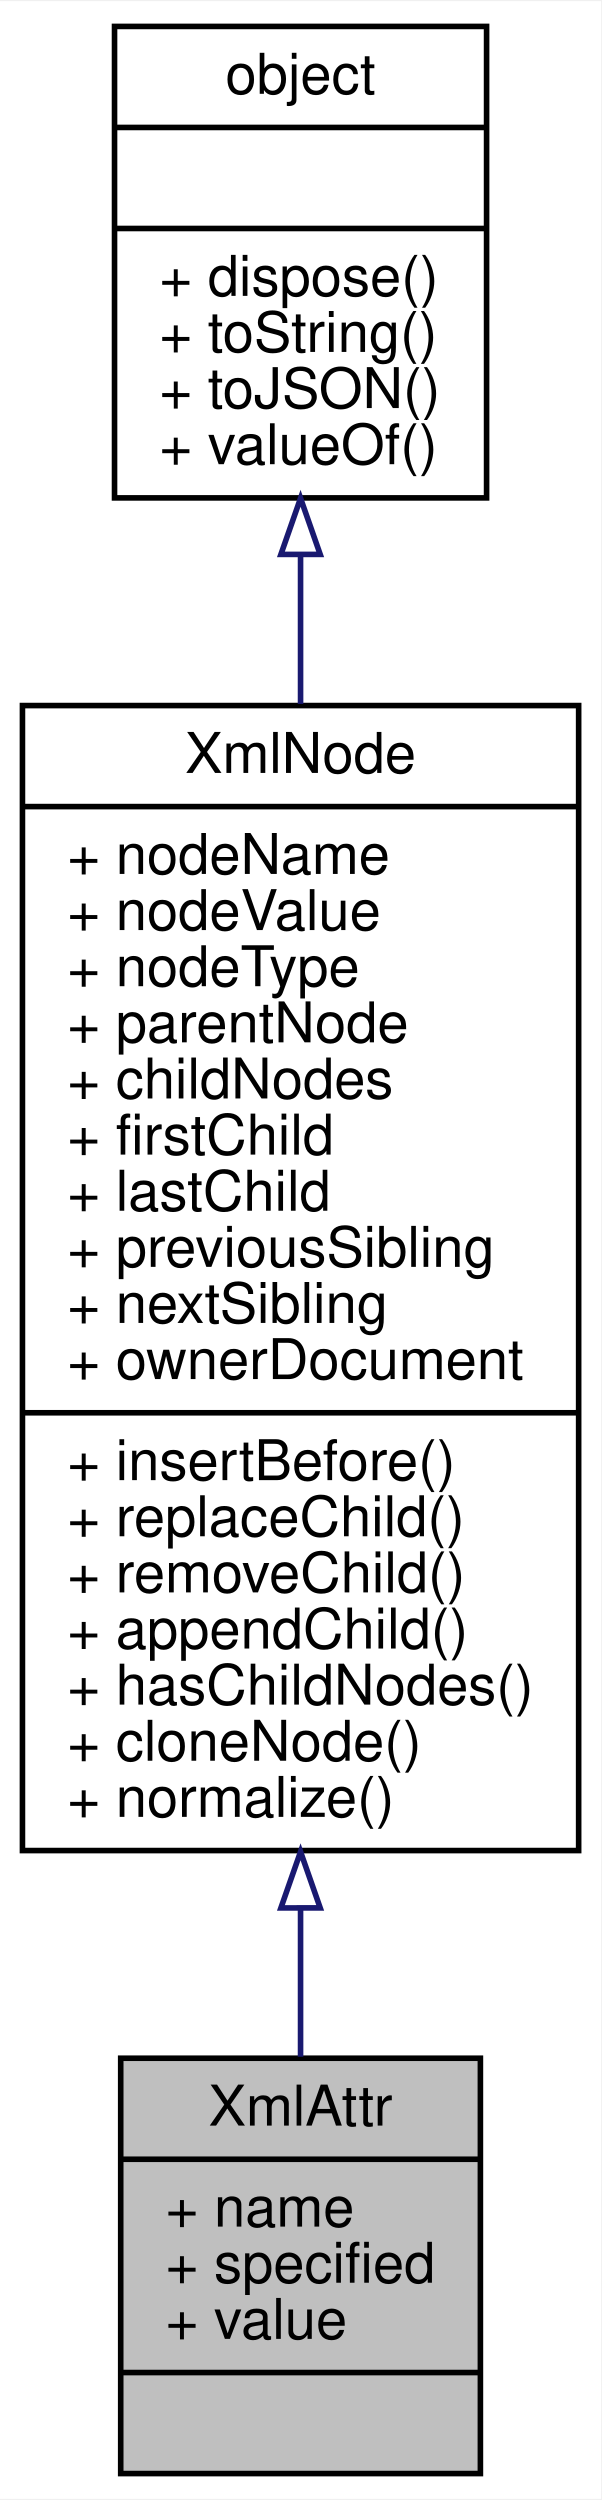
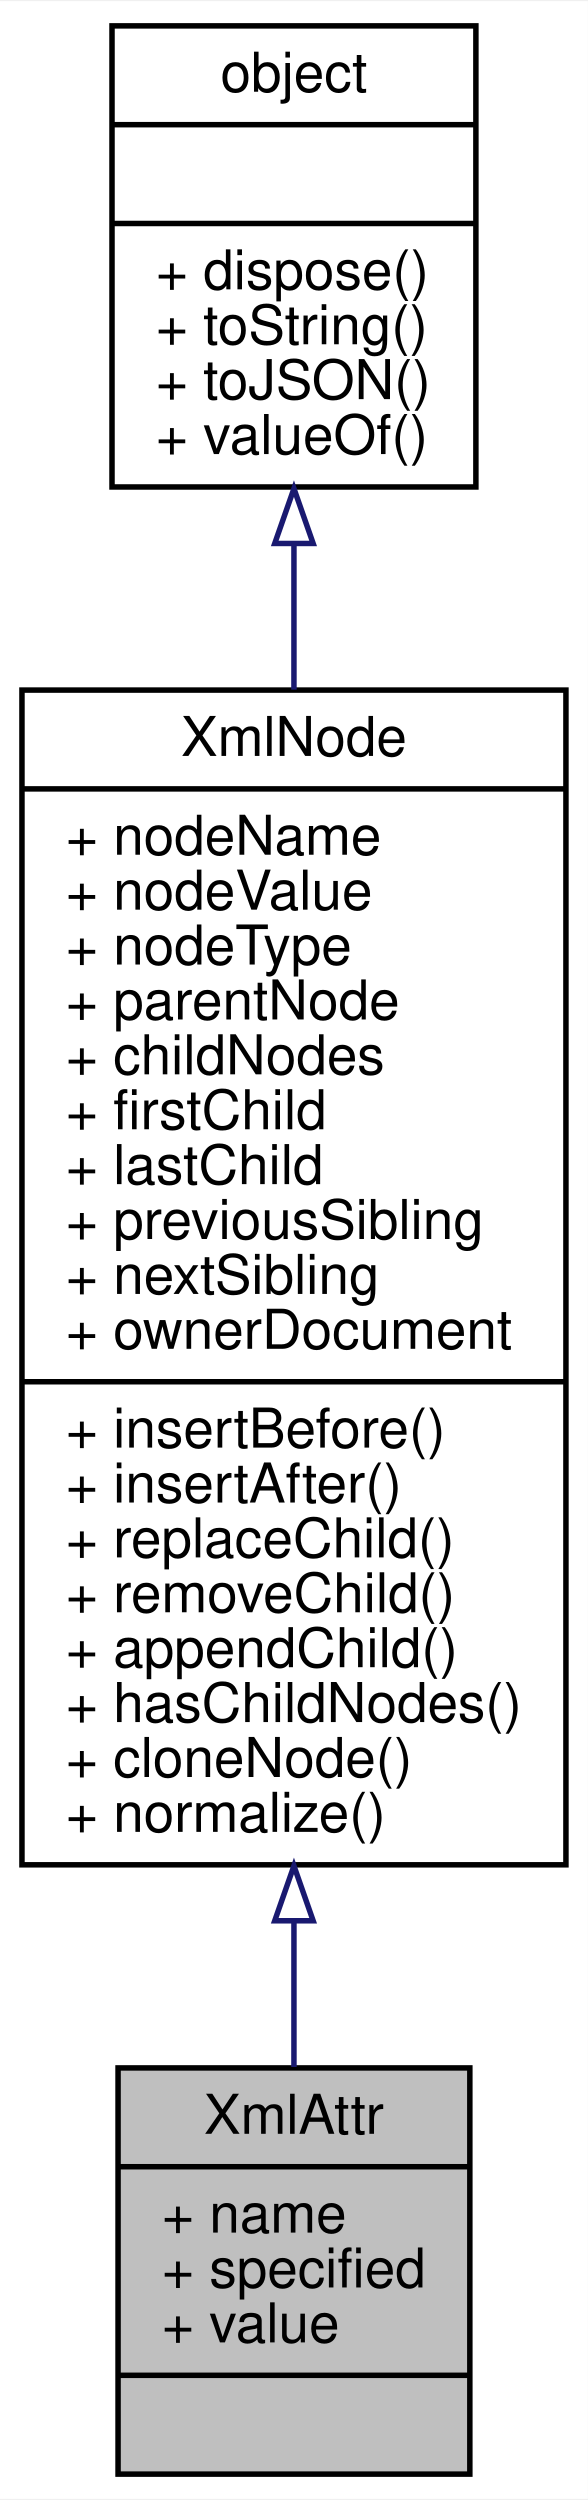
- <svg xmlns="http://www.w3.org/2000/svg" xmlns:xlink="http://www.w3.org/1999/xlink" width="107pt" height="445pt" viewBox="0.00 0.00 107.10 445.00">
-   <g id="graph0" class="graph" transform="scale(1 1) rotate(0) translate(4 441)">
-     <polygon fill="white" stroke="none" points="-4,4 -4,-441 103.096,-441 103.096,4 -4,4" />
+ <svg xmlns="http://www.w3.org/2000/svg" xmlns:xlink="http://www.w3.org/1999/xlink" width="107pt" height="455pt" viewBox="0.00 0.00 107.10 455.00">
+   <g id="graph0" class="graph" transform="scale(1 1) rotate(0) translate(4 451)">
+     <polygon fill="white" stroke="none" points="-4,4 -4,-451 103.096,-451 103.096,4 -4,4" />
    <g id="node1" class="node">
      <polygon fill="#bfbfbf" stroke="black" points="17.505,-0.5 17.505,-74.5 81.591,-74.5 81.591,-0.5 17.505,-0.5" />
      <text text-anchor="middle" x="49.548" y="-62.5" font-family="Helvetica,sans-Serif" font-size="10.00">XmlAttr</text>
      <polyline fill="none" stroke="black" points="17.505,-56.5 81.591,-56.5 " />
      <text text-anchor="start" x="25.505" y="-44.5" font-family="Helvetica,sans-Serif" font-size="10.00">+ name</text>
      <text text-anchor="start" x="25.505" y="-34.5" font-family="Helvetica,sans-Serif" font-size="10.00">+ specified</text>
      <text text-anchor="start" x="25.505" y="-24.5" font-family="Helvetica,sans-Serif" font-size="10.00">+ value</text>
      <polyline fill="none" stroke="black" points="17.505,-18.5 81.591,-18.5 " />
      <text text-anchor="middle" x="49.548" y="-6.5" font-family="Helvetica,sans-Serif" font-size="10.00"> </text>
    </g>
    <g id="node2" class="node">
      <g id="a_node2">
        <a xlink:href="../../dc/d8f/interfaceXmlNode.html" target="_top" xlink:title="XmlNode 对象是整个 DOM 的基础数据类型 ">
-           <polygon fill="white" stroke="black" points="0,-111.5 0,-315.5 99.096,-315.5 99.096,-111.5 0,-111.5" />
-           <text text-anchor="middle" x="49.548" y="-303.5" font-family="Helvetica,sans-Serif" font-size="10.00">XmlNode</text>
-           <polyline fill="none" stroke="black" points="0,-297.5 99.096,-297.5 " />
-           <text text-anchor="start" x="8" y="-285.5" font-family="Helvetica,sans-Serif" font-size="10.00">+ nodeName</text>
-           <text text-anchor="start" x="8" y="-275.5" font-family="Helvetica,sans-Serif" font-size="10.00">+ nodeValue</text>
-           <text text-anchor="start" x="8" y="-265.5" font-family="Helvetica,sans-Serif" font-size="10.00">+ nodeType</text>
-           <text text-anchor="start" x="8" y="-255.5" font-family="Helvetica,sans-Serif" font-size="10.00">+ parentNode</text>
-           <text text-anchor="start" x="8" y="-245.5" font-family="Helvetica,sans-Serif" font-size="10.00">+ childNodes</text>
-           <text text-anchor="start" x="8" y="-235.5" font-family="Helvetica,sans-Serif" font-size="10.00">+ firstChild</text>
-           <text text-anchor="start" x="8" y="-225.5" font-family="Helvetica,sans-Serif" font-size="10.00">+ lastChild</text>
-           <text text-anchor="start" x="8" y="-215.5" font-family="Helvetica,sans-Serif" font-size="10.00">+ previousSibling</text>
-           <text text-anchor="start" x="8" y="-205.5" font-family="Helvetica,sans-Serif" font-size="10.00">+ nextSibling</text>
-           <text text-anchor="start" x="8" y="-195.5" font-family="Helvetica,sans-Serif" font-size="10.00">+ ownerDocument</text>
-           <polyline fill="none" stroke="black" points="0,-189.5 99.096,-189.5 " />
-           <text text-anchor="start" x="8" y="-177.5" font-family="Helvetica,sans-Serif" font-size="10.00">+ insertBefore()</text>
+           <polygon fill="white" stroke="black" points="0,-111.5 0,-325.5 99.096,-325.5 99.096,-111.5 0,-111.5" />
+           <text text-anchor="middle" x="49.548" y="-313.5" font-family="Helvetica,sans-Serif" font-size="10.00">XmlNode</text>
+           <polyline fill="none" stroke="black" points="0,-307.5 99.096,-307.5 " />
+           <text text-anchor="start" x="8" y="-295.5" font-family="Helvetica,sans-Serif" font-size="10.00">+ nodeName</text>
+           <text text-anchor="start" x="8" y="-285.5" font-family="Helvetica,sans-Serif" font-size="10.00">+ nodeValue</text>
+           <text text-anchor="start" x="8" y="-275.5" font-family="Helvetica,sans-Serif" font-size="10.00">+ nodeType</text>
+           <text text-anchor="start" x="8" y="-265.5" font-family="Helvetica,sans-Serif" font-size="10.00">+ parentNode</text>
+           <text text-anchor="start" x="8" y="-255.5" font-family="Helvetica,sans-Serif" font-size="10.00">+ childNodes</text>
+           <text text-anchor="start" x="8" y="-245.5" font-family="Helvetica,sans-Serif" font-size="10.00">+ firstChild</text>
+           <text text-anchor="start" x="8" y="-235.5" font-family="Helvetica,sans-Serif" font-size="10.00">+ lastChild</text>
+           <text text-anchor="start" x="8" y="-225.5" font-family="Helvetica,sans-Serif" font-size="10.00">+ previousSibling</text>
+           <text text-anchor="start" x="8" y="-215.5" font-family="Helvetica,sans-Serif" font-size="10.00">+ nextSibling</text>
+           <text text-anchor="start" x="8" y="-205.5" font-family="Helvetica,sans-Serif" font-size="10.00">+ ownerDocument</text>
+           <polyline fill="none" stroke="black" points="0,-199.5 99.096,-199.5 " />
+           <text text-anchor="start" x="8" y="-187.5" font-family="Helvetica,sans-Serif" font-size="10.00">+ insertBefore()</text>
+           <text text-anchor="start" x="8" y="-177.5" font-family="Helvetica,sans-Serif" font-size="10.00">+ insertAfter()</text>
          <text text-anchor="start" x="8" y="-167.5" font-family="Helvetica,sans-Serif" font-size="10.00">+ replaceChild()</text>
          <text text-anchor="start" x="8" y="-157.5" font-family="Helvetica,sans-Serif" font-size="10.00">+ removeChild()</text>
          <text text-anchor="start" x="8" y="-147.5" font-family="Helvetica,sans-Serif" font-size="10.00">+ appendChild()</text>
          <text text-anchor="start" x="8" y="-137.5" font-family="Helvetica,sans-Serif" font-size="10.00">+ hasChildNodes()</text>
          <text text-anchor="start" x="8" y="-127.5" font-family="Helvetica,sans-Serif" font-size="10.00">+ cloneNode()</text>
          <text text-anchor="start" x="8" y="-117.5" font-family="Helvetica,sans-Serif" font-size="10.00">+ normalize()</text>
        </a>
      </g>
    </g>
    <g id="edge1" class="edge">
-       <path fill="none" stroke="midnightblue" d="M49.548,-101.032C49.548,-91.711 49.548,-82.798 49.548,-74.771" />
-       <polygon fill="none" stroke="midnightblue" points="46.048,-101.283 49.548,-111.283 53.048,-101.284 46.048,-101.283" />
+       <path fill="none" stroke="midnightblue" d="M49.548,-101.294C49.548,-91.819 49.548,-82.784 49.548,-74.669" />
+       <polygon fill="none" stroke="midnightblue" points="46.048,-101.306 49.548,-111.306 53.048,-101.306 46.048,-101.306" />
    </g>
    <g id="node3" class="node">
      <g id="a_node3">
        <a xlink:href="../../db/d38/interfaceobject.html" target="_top" xlink:title="基础对象，所有对象均继承于此 ">
-           <polygon fill="white" stroke="black" points="16.404,-352.5 16.404,-436.5 82.692,-436.5 82.692,-352.5 16.404,-352.5" />
-           <text text-anchor="middle" x="49.548" y="-424.5" font-family="Helvetica,sans-Serif" font-size="10.00">object</text>
-           <polyline fill="none" stroke="black" points="16.404,-418.5 82.692,-418.5 " />
-           <text text-anchor="middle" x="49.548" y="-406.5" font-family="Helvetica,sans-Serif" font-size="10.00"> </text>
-           <polyline fill="none" stroke="black" points="16.404,-400.5 82.692,-400.5 " />
-           <text text-anchor="start" x="24.404" y="-388.5" font-family="Helvetica,sans-Serif" font-size="10.00">+ dispose()</text>
-           <text text-anchor="start" x="24.404" y="-378.5" font-family="Helvetica,sans-Serif" font-size="10.00">+ toString()</text>
-           <text text-anchor="start" x="24.404" y="-368.5" font-family="Helvetica,sans-Serif" font-size="10.00">+ toJSON()</text>
-           <text text-anchor="start" x="24.404" y="-358.5" font-family="Helvetica,sans-Serif" font-size="10.00">+ valueOf()</text>
+           <polygon fill="white" stroke="black" points="16.404,-362.5 16.404,-446.5 82.692,-446.5 82.692,-362.5 16.404,-362.5" />
+           <text text-anchor="middle" x="49.548" y="-434.5" font-family="Helvetica,sans-Serif" font-size="10.00">object</text>
+           <polyline fill="none" stroke="black" points="16.404,-428.5 82.692,-428.5 " />
+           <text text-anchor="middle" x="49.548" y="-416.5" font-family="Helvetica,sans-Serif" font-size="10.00"> </text>
+           <polyline fill="none" stroke="black" points="16.404,-410.5 82.692,-410.5 " />
+           <text text-anchor="start" x="24.404" y="-398.5" font-family="Helvetica,sans-Serif" font-size="10.00">+ dispose()</text>
+           <text text-anchor="start" x="24.404" y="-388.5" font-family="Helvetica,sans-Serif" font-size="10.00">+ toString()</text>
+           <text text-anchor="start" x="24.404" y="-378.5" font-family="Helvetica,sans-Serif" font-size="10.00">+ toJSON()</text>
+           <text text-anchor="start" x="24.404" y="-368.5" font-family="Helvetica,sans-Serif" font-size="10.00">+ valueOf()</text>
        </a>
      </g>
    </g>
    <g id="edge2" class="edge">
-       <path fill="none" stroke="midnightblue" d="M49.548,-342.155C49.548,-333.787 49.548,-324.87 49.548,-315.789" />
-       <polygon fill="none" stroke="midnightblue" points="46.048,-342.434 49.548,-352.434 53.048,-342.434 46.048,-342.434" />
+       <path fill="none" stroke="midnightblue" d="M49.548,-351.946C49.548,-343.588 49.548,-334.674 49.548,-325.573" />
+       <polygon fill="none" stroke="midnightblue" points="46.048,-352.207 49.548,-362.207 53.048,-352.207 46.048,-352.207" />
    </g>
  </g>
</svg>
